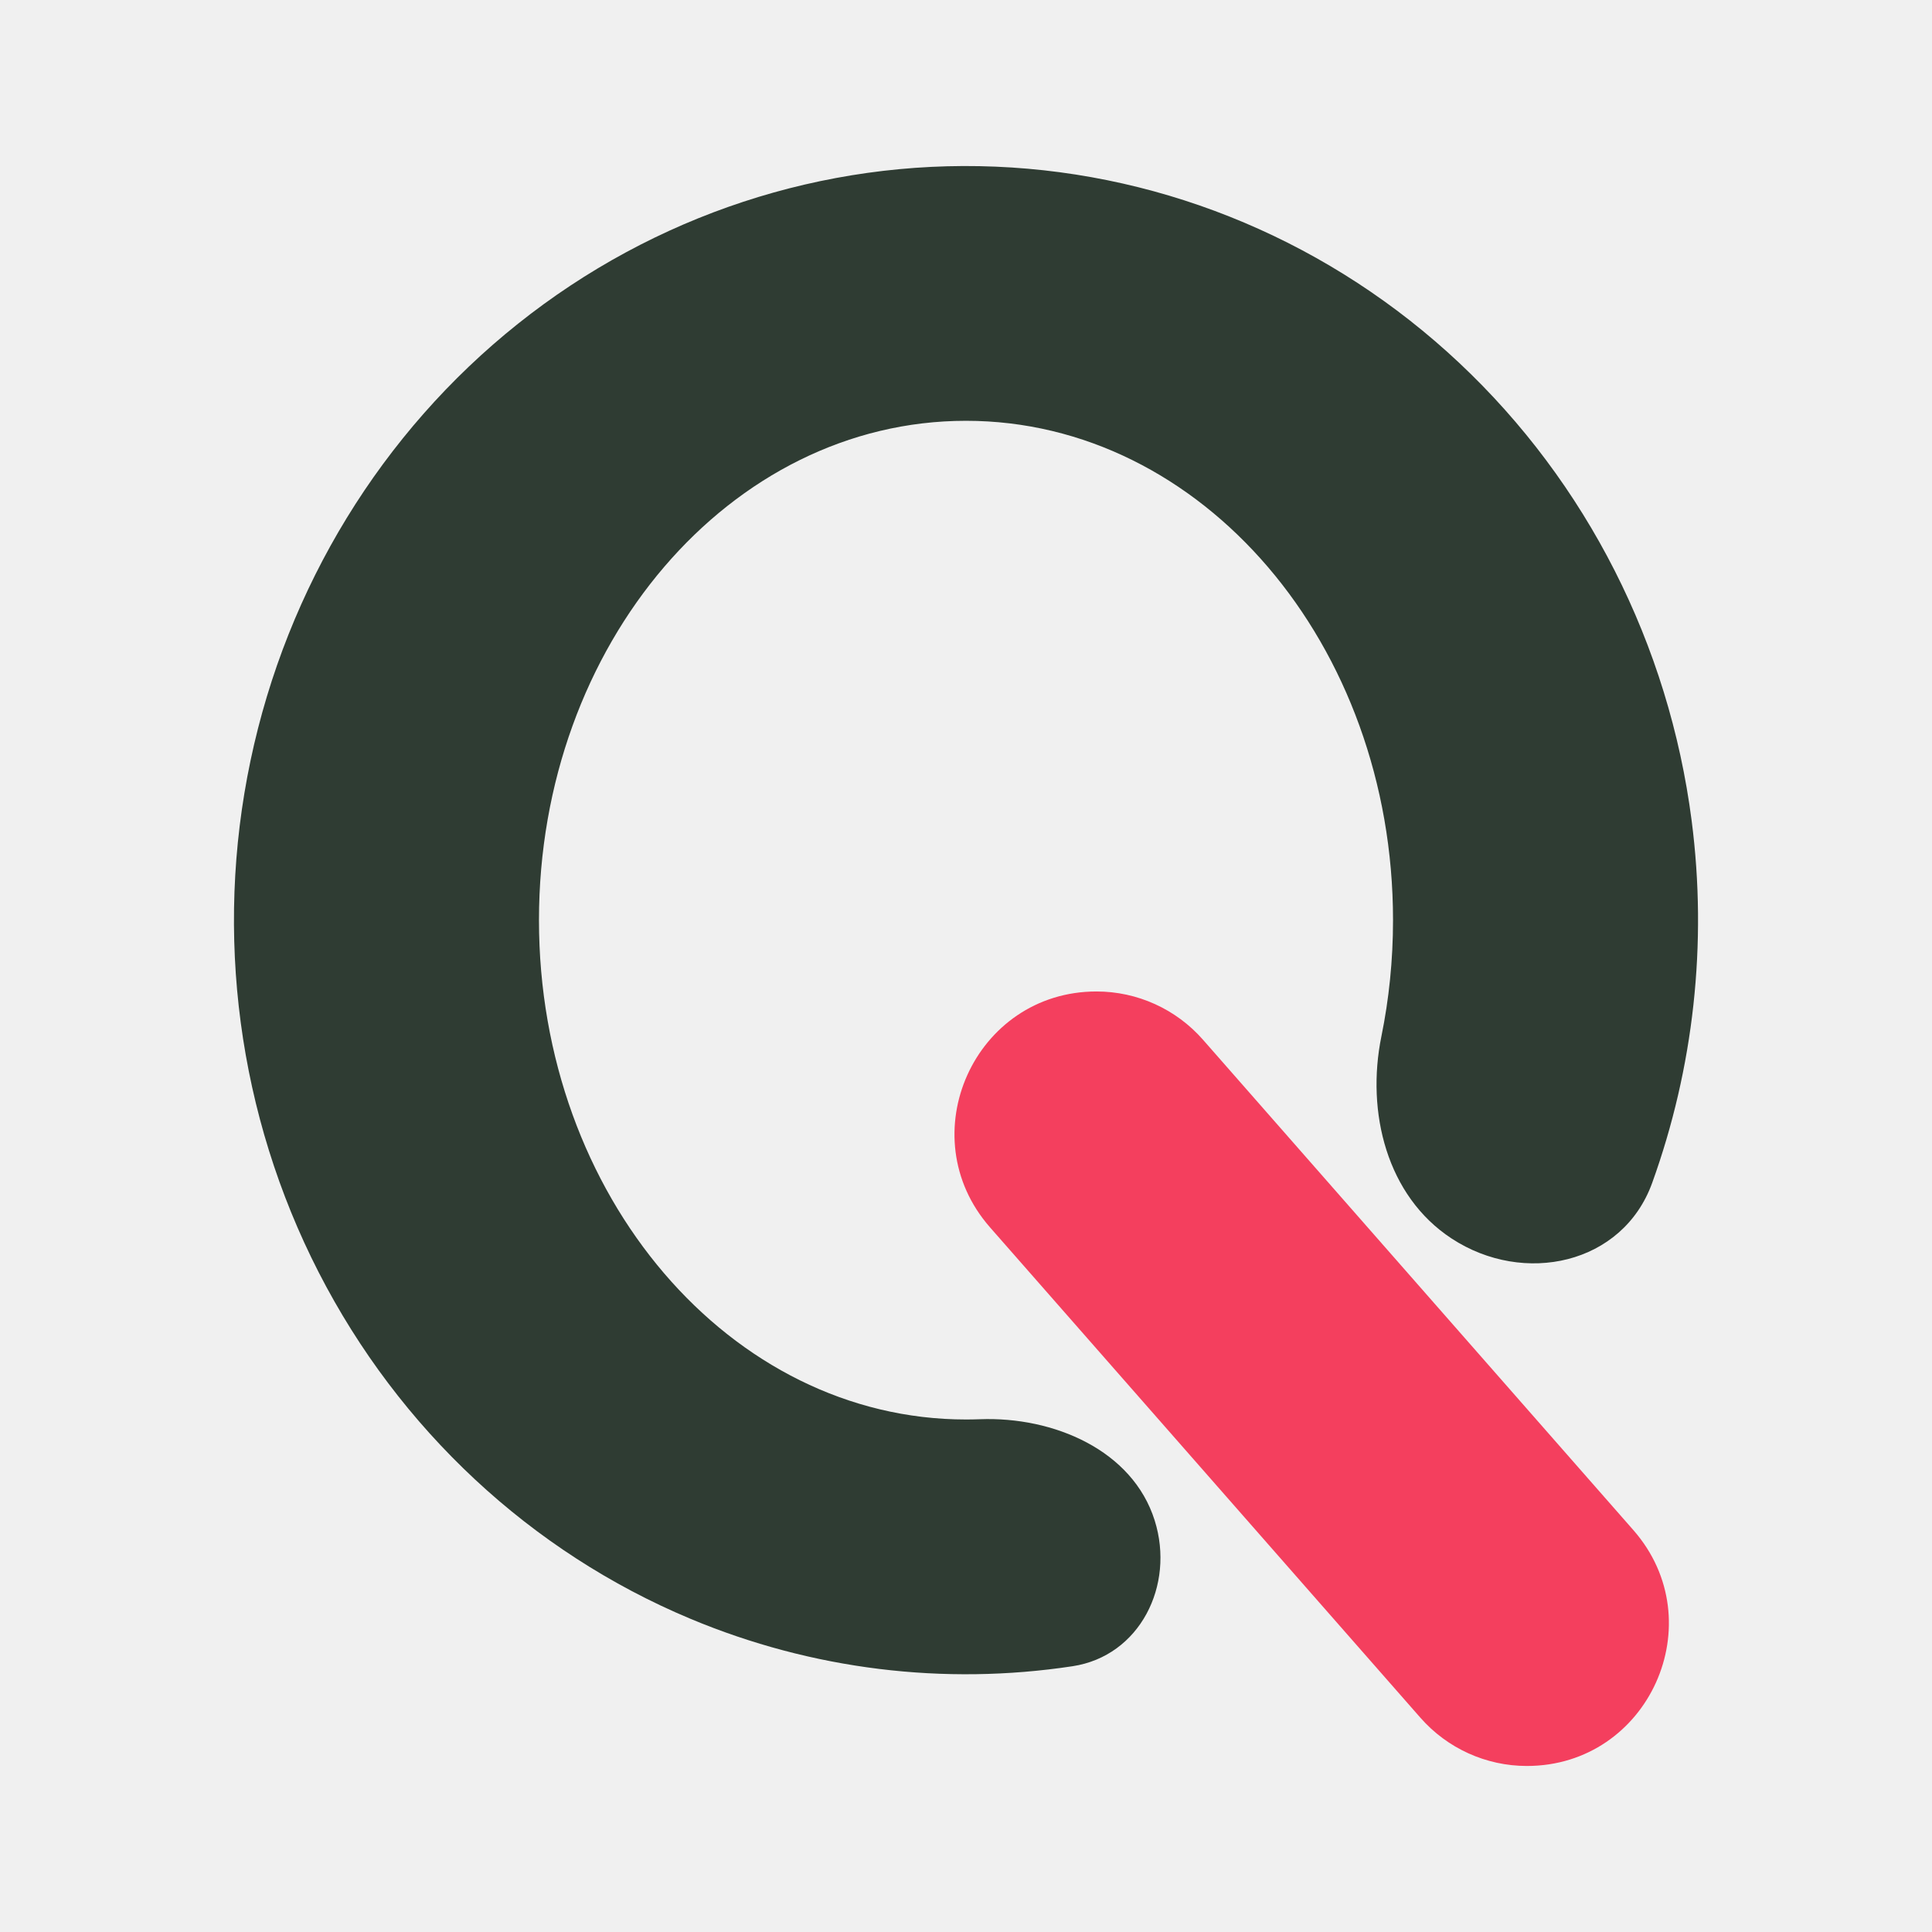
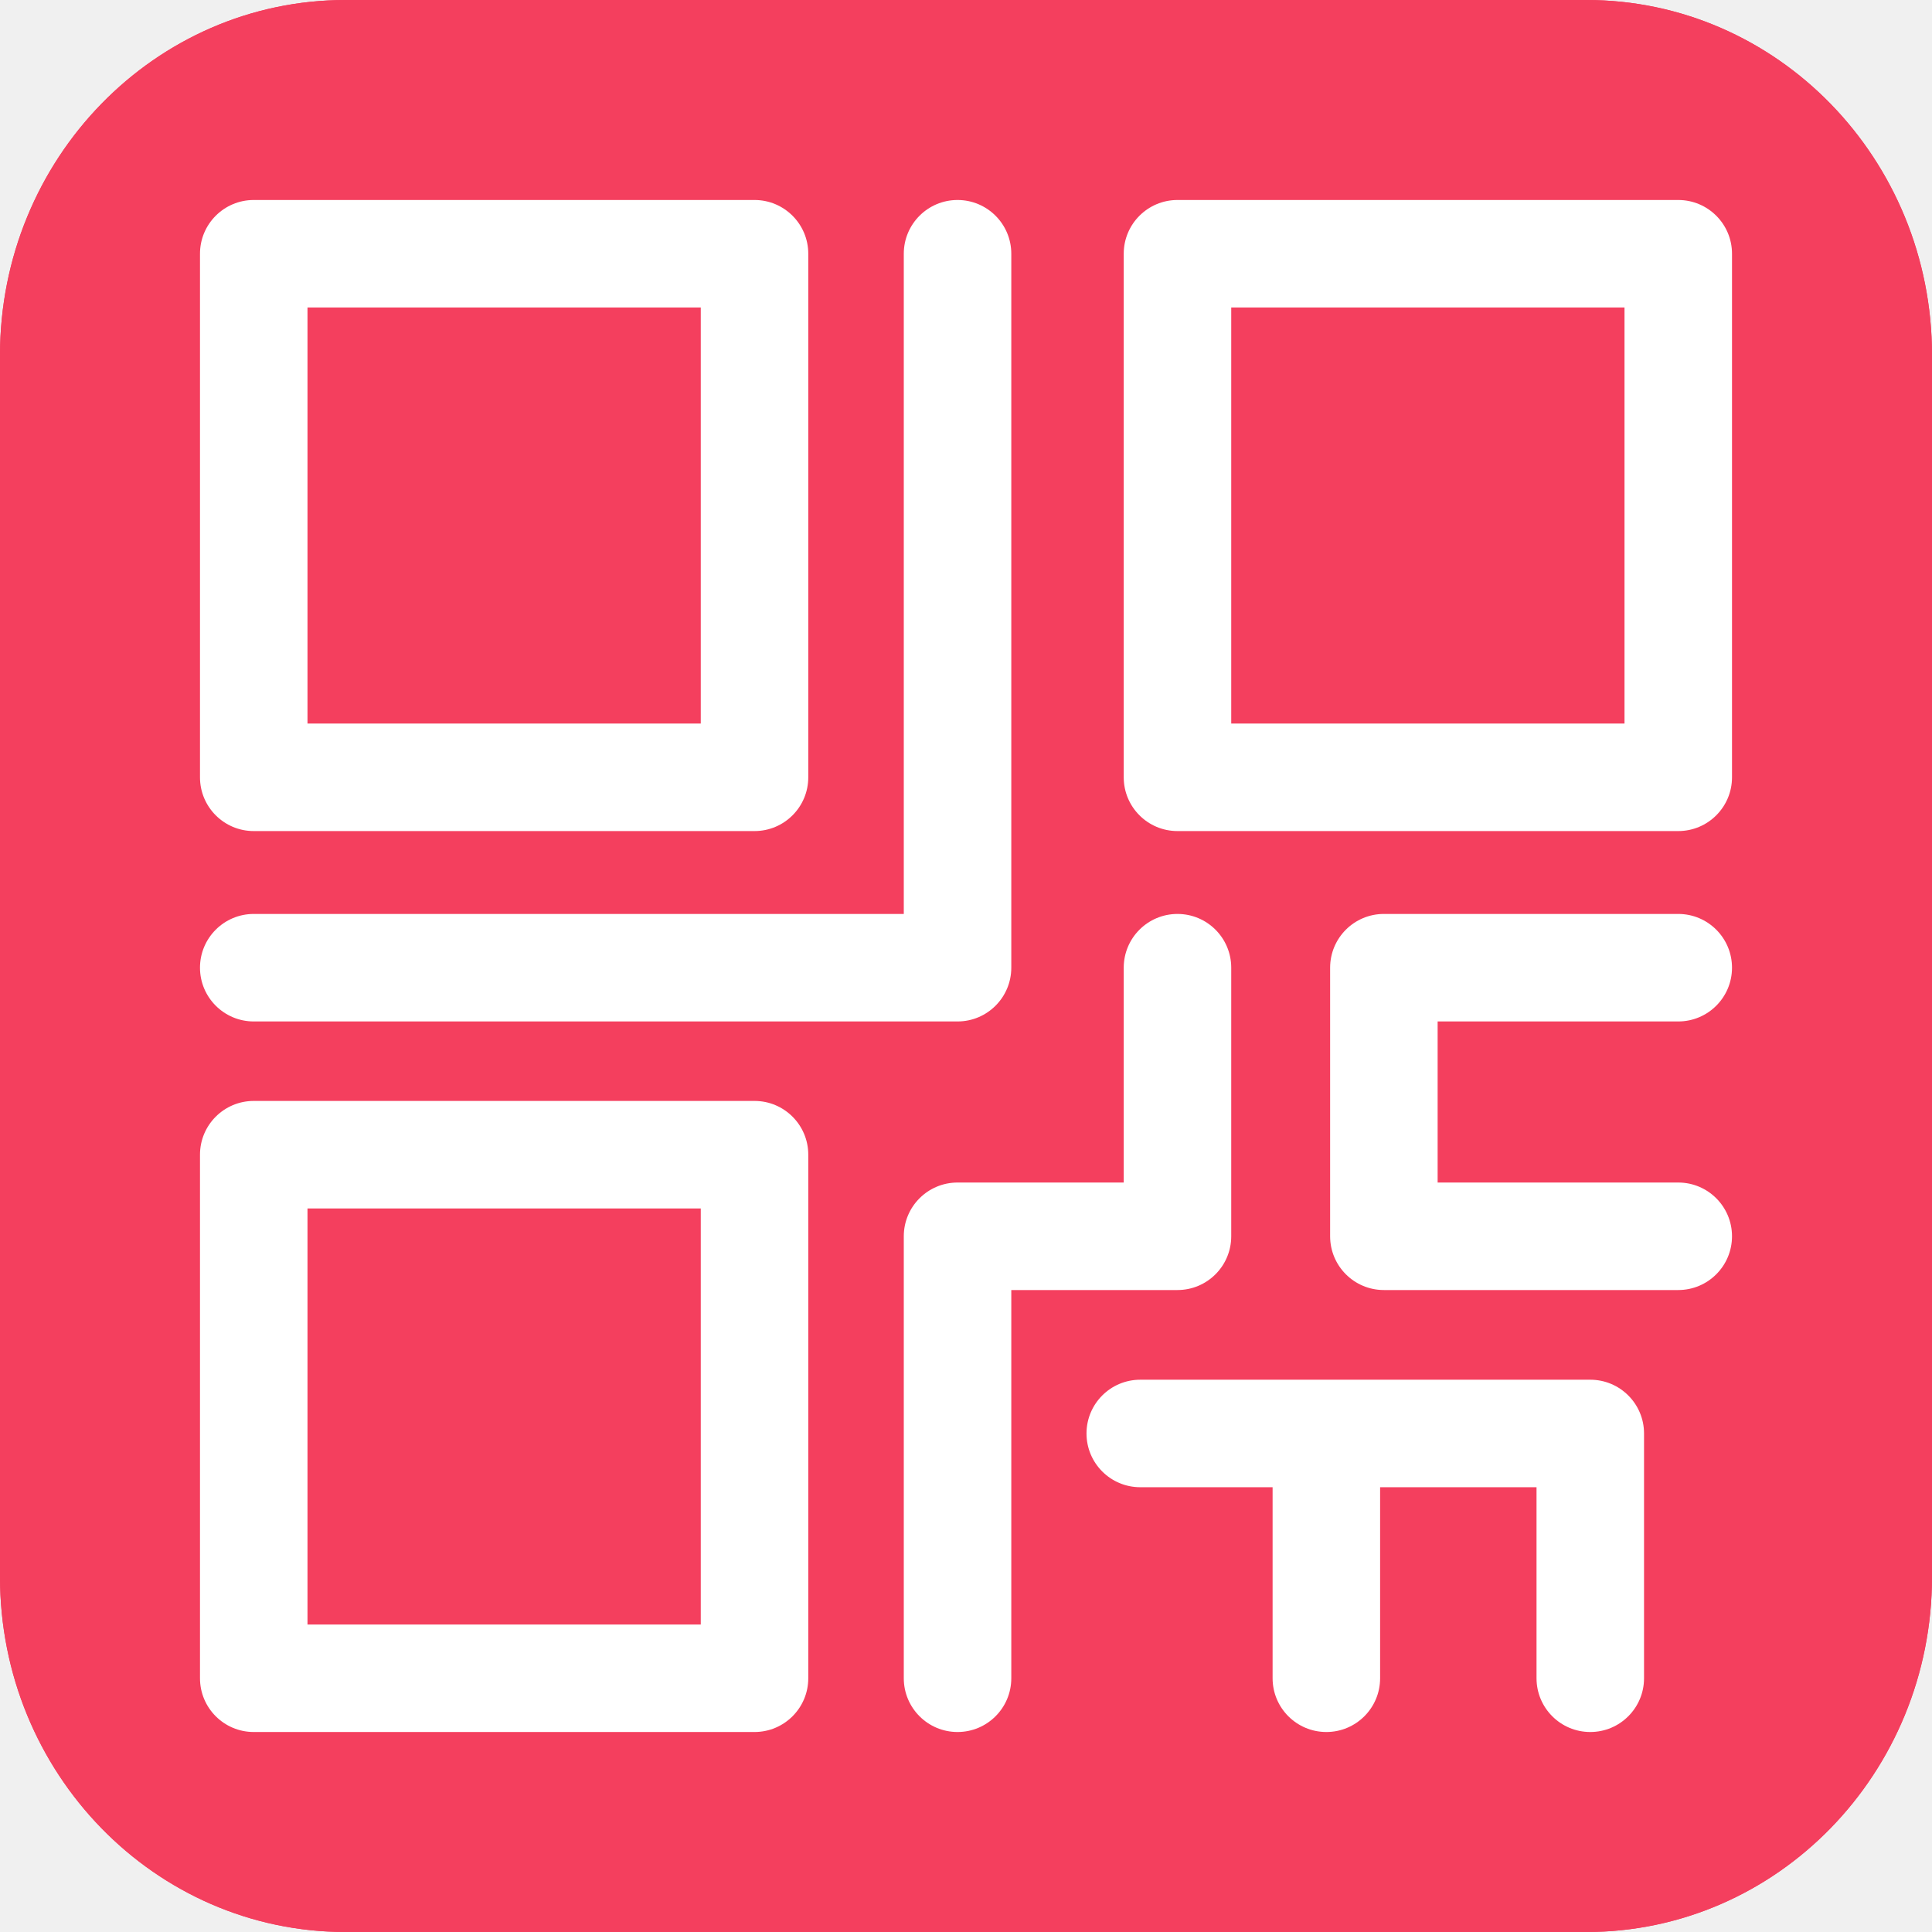
- <svg xmlns="http://www.w3.org/2000/svg" viewBox="0 0 512 512" fill="none">
-   <style>
-       .rectangle {
-         fill: #2F3C33;
-       }
-      @media (prefers-color-scheme: dark) {
-       .rectangle {
-         fill: #F5F5F5;
-       }
-      }
-   </style>
-   <path class="rectangle" fill-rule="evenodd" clip-rule="evenodd" d="M448.305 217.491C452.517 250.101 448.825 283.05 437.84 313.489C430.043 335.093 403.858 340.784 384.675 328.208C367.541 316.974 361.983 294.763 366.083 274.657C368.099 264.771 369.166 254.455 369.166 243.847C369.166 170.763 318.5 111.516 256 111.516C193.5 111.516 142.833 170.763 142.833 243.847C142.833 316.932 193.5 376.179 256 376.179C257.235 376.179 258.465 376.156 259.69 376.11C279.196 375.379 300.142 384.284 306.007 402.945C311.419 420.163 302.044 438.868 284.236 441.567C250.192 446.726 215.219 442.491 182.98 428.998C140.668 411.29 105.778 378.772 84.451 337.17C63.125 295.567 56.73 247.548 66.392 201.566C76.054 155.585 101.154 114.588 137.273 85.796C173.392 57.004 218.213 42.261 263.846 44.164C309.479 46.066 352.997 64.493 386.739 96.198C420.481 127.904 442.282 170.855 448.305 217.491Z" fill="#2F3C33" />
-   <path d="M262.381 325.282C241.03 300.954 258.264 262.751 290.591 262.751C301.39 262.751 311.667 267.409 318.8 275.536L432.84 405.47C454.192 429.797 436.957 468 404.631 468C393.832 468 383.554 463.342 376.422 455.215L262.381 325.282Z" fill="#F43F5E" />
+ <svg xmlns="http://www.w3.org/2000/svg" width="512" height="512" viewBox="0 0 512 512" fill="none">
+   <path fill-rule="evenodd" clip-rule="evenodd" d="M91.59 0C41.006 0 0 42.135 0 94.111V417.889C0 469.865 41.006 512 91.59 512H420.41C470.994 512 512 469.865 512 417.889V94.111C512 42.135 470.994 0 420.41 0H91.59Z" fill="#f43f5e" />
+   <path fill-rule="evenodd" clip-rule="evenodd" d="M91.59 0C41.006 0 0 42.135 0 94.111V417.889C0 469.865 41.006 512 91.59 512H420.41C470.994 512 512 469.865 512 417.889V94.111C512 42.135 470.994 0 420.41 0H91.59Z" fill="#f43f5e" />
+   <path fill-rule="evenodd" clip-rule="evenodd" d="M53 67.245C53 59.378 59.378 53 67.245 53H199.956C207.824 53 214.201 59.378 214.201 67.245V205.996C214.201 213.863 207.824 220.241 199.956 220.241H67.245C59.378 220.241 53 213.863 53 205.996V67.245ZM81.49 81.49V191.751H185.711V81.49H81.49ZM253.758 53C261.625 53 268.003 59.378 268.003 67.245V256.45C268.003 264.317 261.625 270.695 253.758 270.695H67.245C59.378 270.695 53 264.317 53 256.45C53 248.583 59.378 242.205 67.245 242.205H239.513V67.245C239.513 59.378 245.891 53 253.758 53ZM297.799 67.245C297.799 59.378 304.176 53 312.044 53H444.755C452.622 53 459 59.378 459 67.245V205.996C459 213.863 452.622 220.241 444.755 220.241H312.044C304.176 220.241 297.799 213.863 297.799 205.996V67.245ZM326.289 81.49V191.751H430.51V81.49H326.289ZM312.044 242.205C319.911 242.205 326.289 248.583 326.289 256.45V327.628C326.289 335.495 319.911 341.873 312.044 341.873H268.003V444.755C268.003 452.622 261.625 459 253.758 459C245.891 459 239.513 452.622 239.513 444.755V327.628C239.513 319.761 245.891 313.383 253.758 313.383H297.799V256.45C297.799 248.583 304.176 242.205 312.044 242.205ZM352.497 256.45C352.497 248.583 358.875 242.205 366.742 242.205H444.755C452.622 242.205 459 248.583 459 256.45C459 264.317 452.622 270.695 444.755 270.695H380.987V313.383H444.755C452.622 313.383 459 319.761 459 327.628C459 335.495 452.622 341.873 444.755 341.873H366.742C358.875 341.873 352.497 335.495 352.497 327.628V256.45ZM53 306.004C53 298.137 59.378 291.759 67.245 291.759H199.956C207.824 291.759 214.201 298.137 214.201 306.004V444.755C214.201 452.622 207.824 459 199.956 459H67.245C59.378 459 53 452.622 53 444.755V306.004ZM81.49 320.249V430.51H185.711V320.249H81.49ZM287.935 379.885C287.935 372.017 294.313 365.64 302.18 365.64H421.441C429.308 365.64 435.686 372.017 435.686 379.885V444.755C435.686 452.622 429.308 459 421.441 459C413.574 459 407.196 452.622 407.196 444.755V394.13H365.743V444.755C365.743 452.622 359.366 459 351.498 459C343.631 459 337.253 452.622 337.253 444.755V394.13H302.18C294.313 394.13 287.935 387.752 287.935 379.885Z" fill="white" />
</svg>
